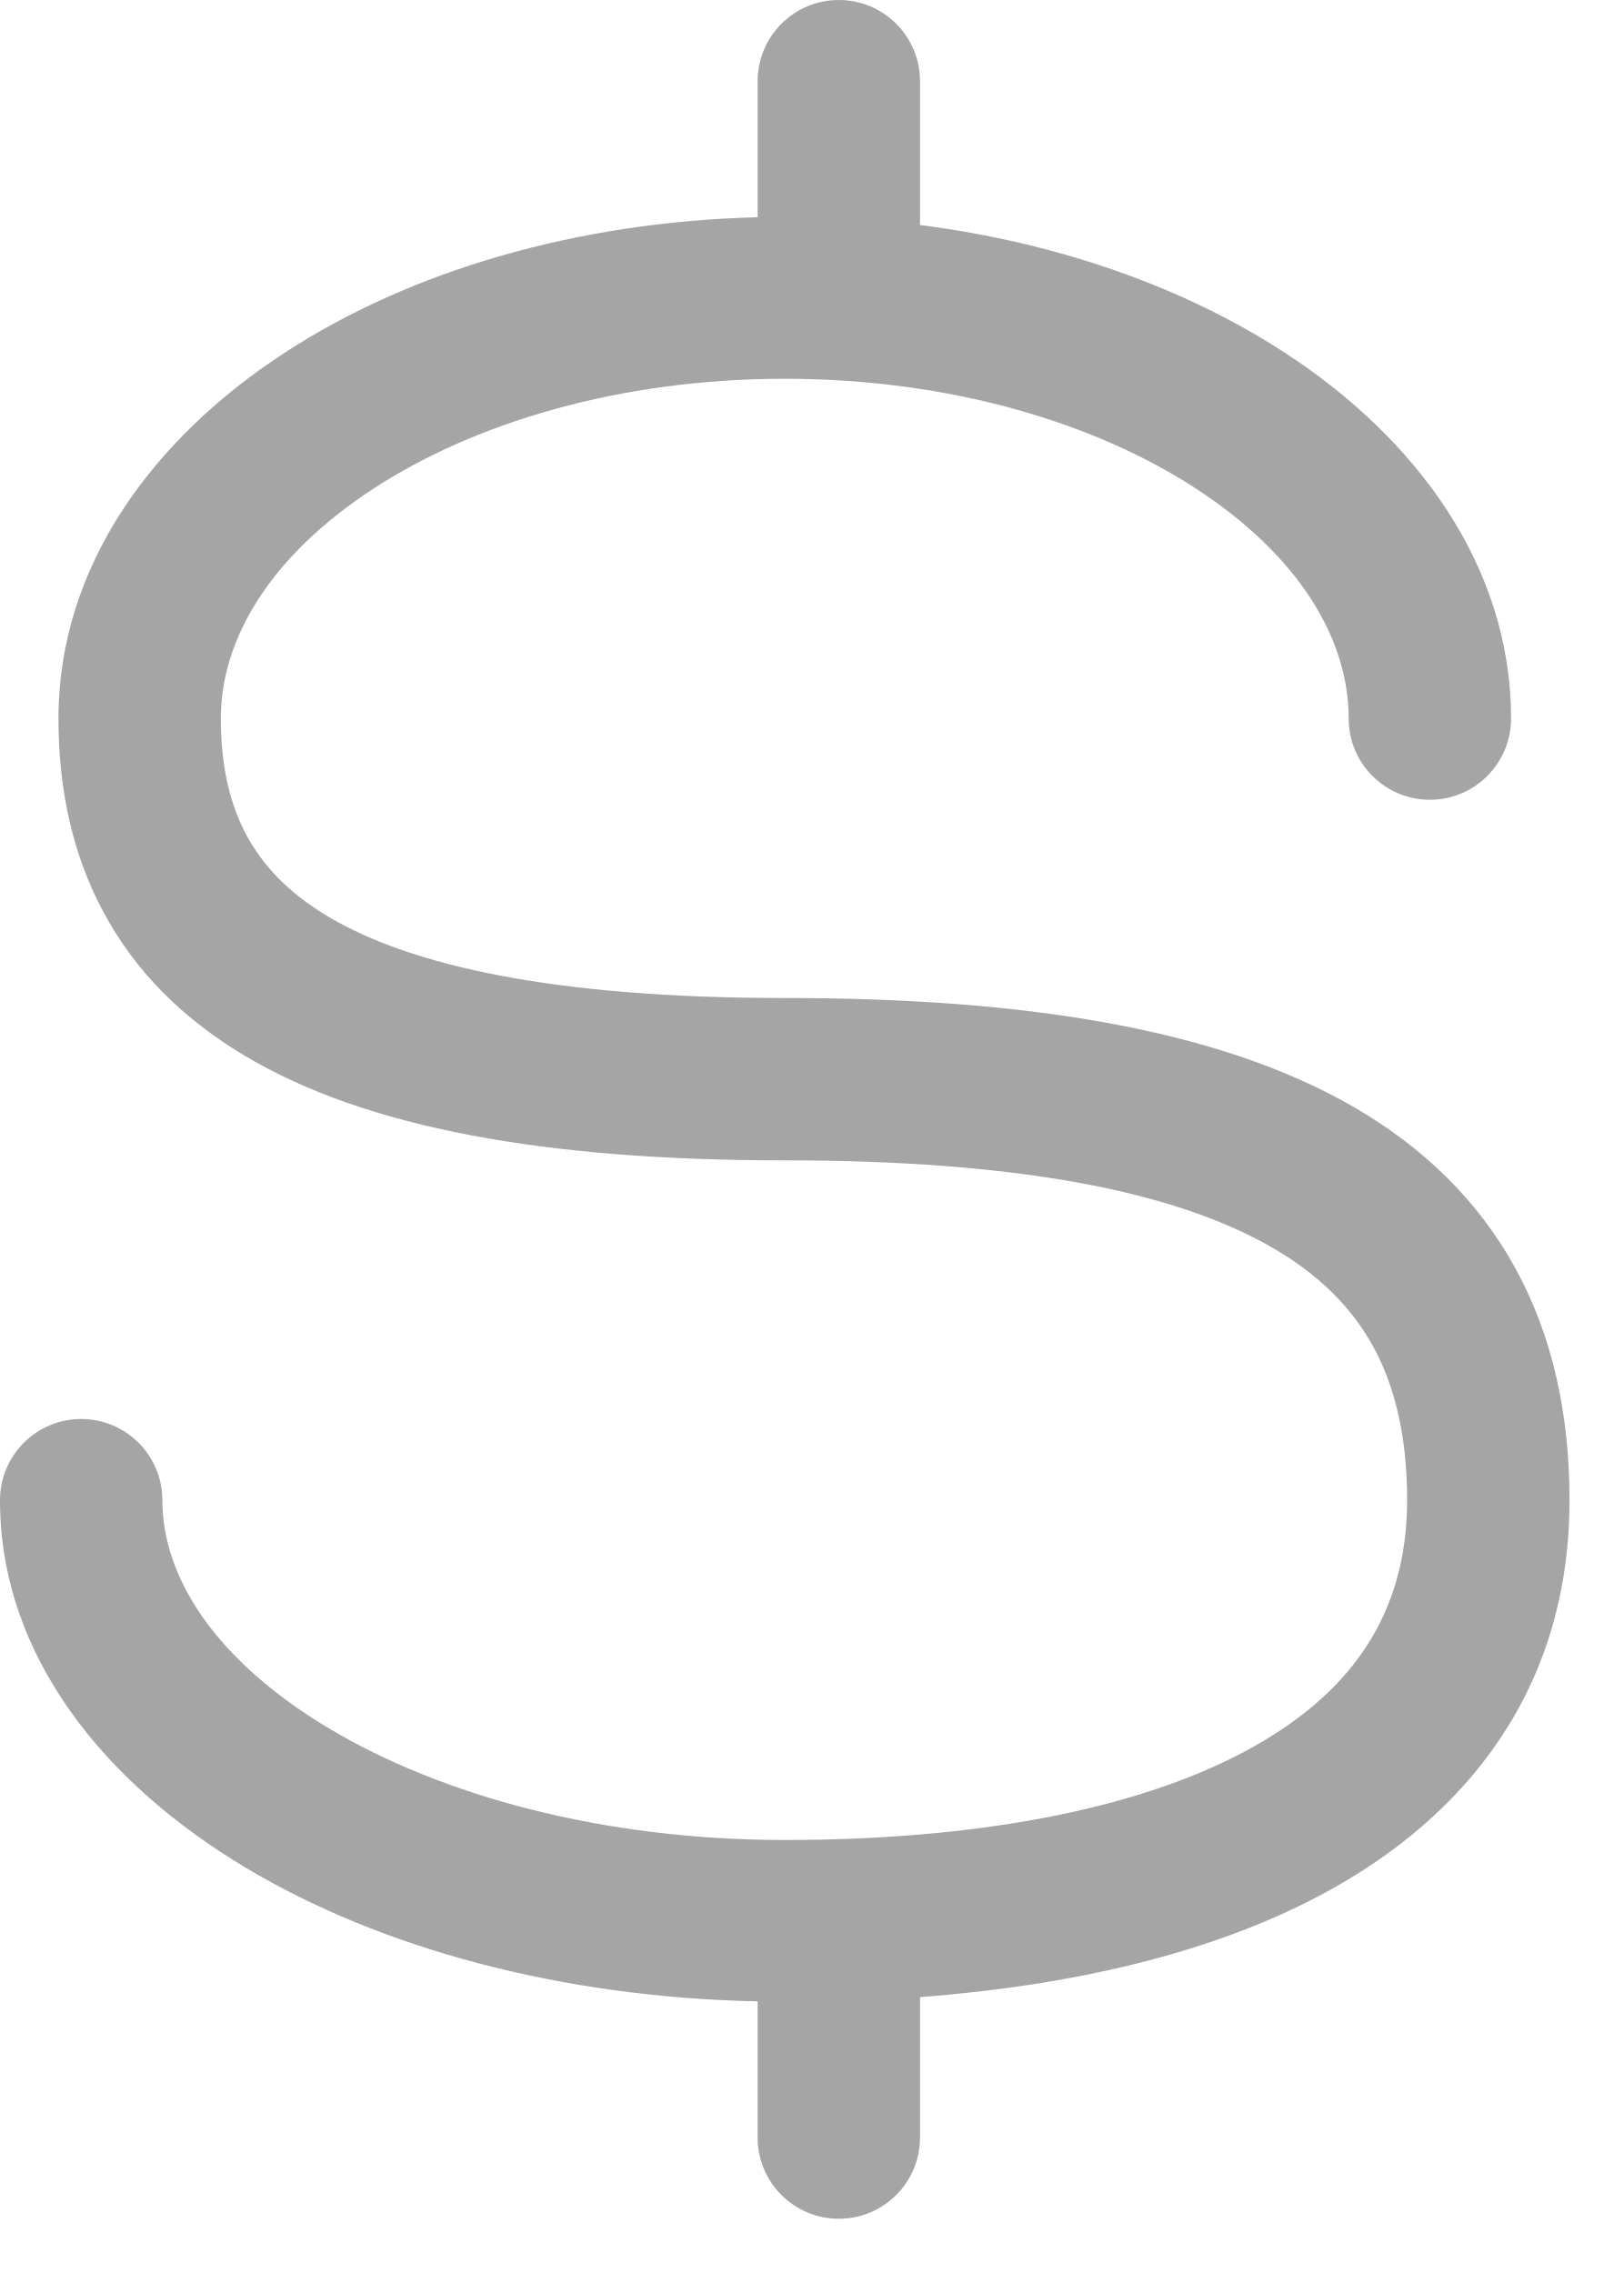
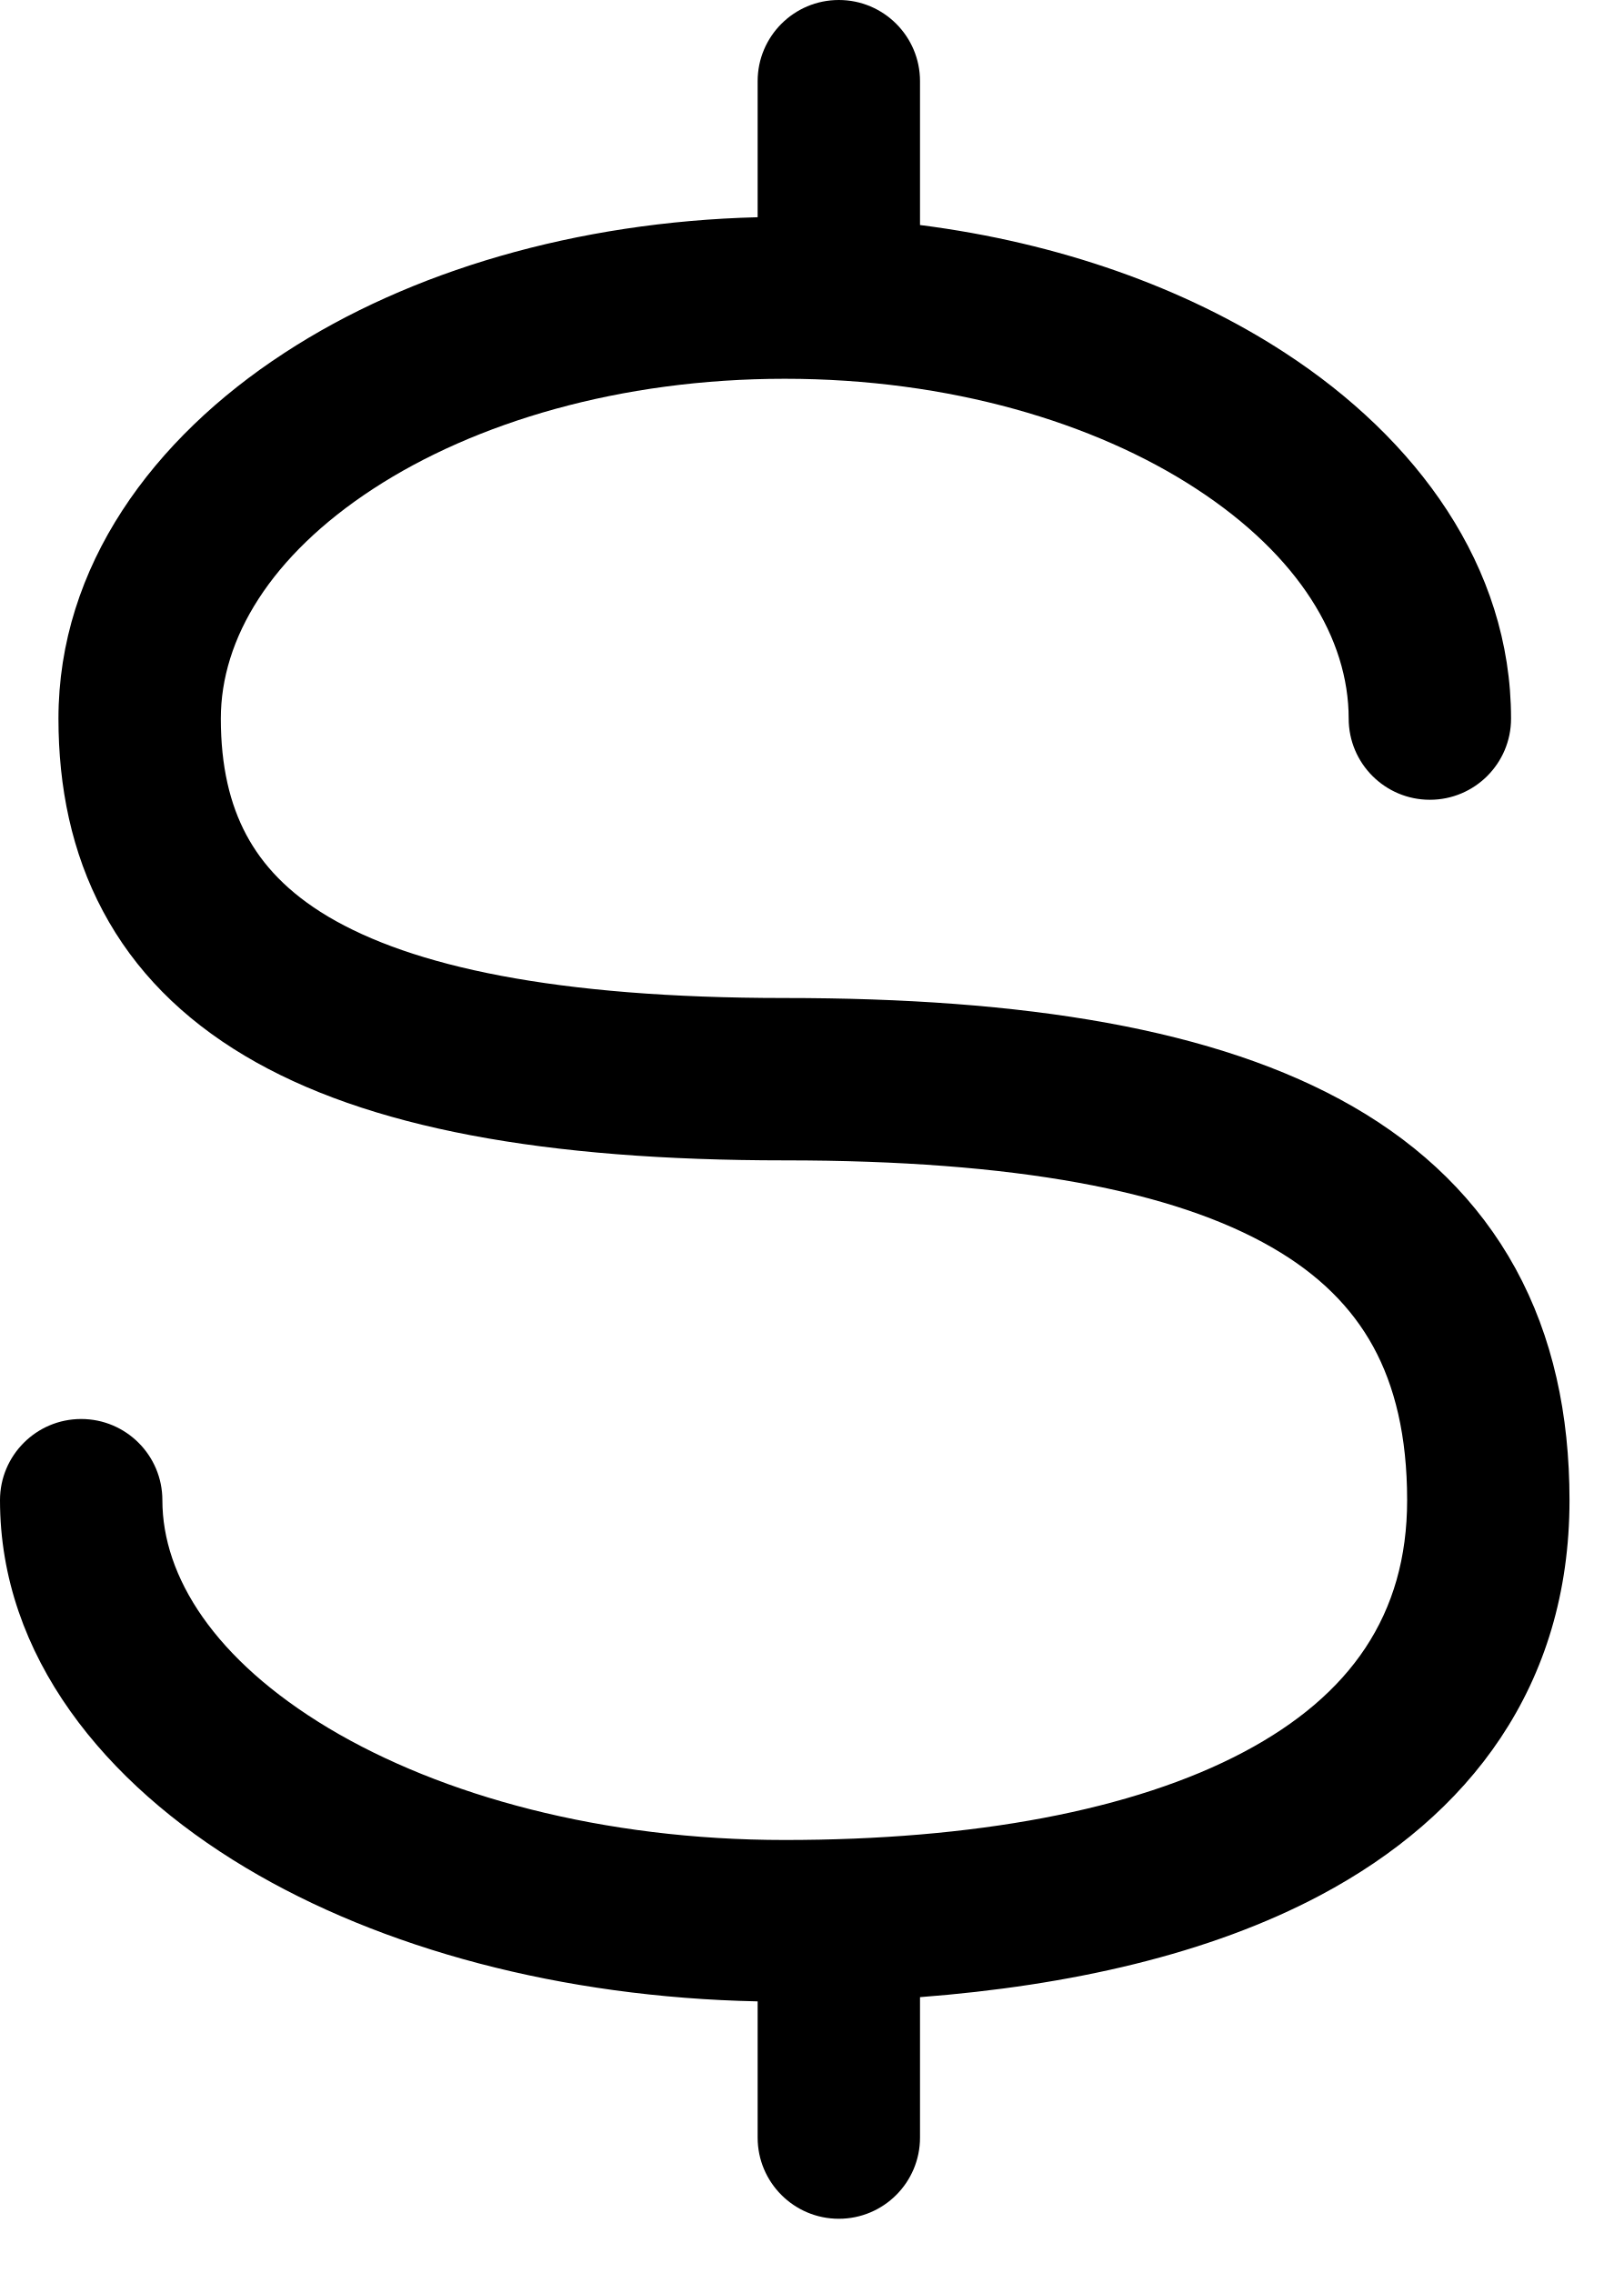
- <svg xmlns="http://www.w3.org/2000/svg" width="10" height="14" viewBox="0 0 10 14" fill="none">
-   <path d="M5.166 0C5.442 0 5.666 0.224 5.666 0.5V1.386C6.521 1.495 7.299 1.772 7.915 2.174C8.722 2.7 9.306 3.486 9.306 4.426C9.306 4.702 9.082 4.926 8.806 4.926C8.53 4.926 8.306 4.702 8.306 4.426C8.306 3.934 7.999 3.423 7.368 3.011C6.742 2.602 5.847 2.333 4.833 2.333C3.819 2.333 2.924 2.602 2.298 3.011C1.667 3.423 1.36 3.934 1.36 4.426C1.36 4.72 1.416 4.953 1.517 5.142C1.616 5.327 1.772 5.497 2.02 5.645C2.533 5.95 3.415 6.147 4.833 6.147C6.3 6.147 7.493 6.332 8.333 6.816C8.763 7.064 9.104 7.394 9.334 7.814C9.563 8.233 9.666 8.712 9.666 9.24C9.666 10.385 9.047 11.187 8.132 11.673C7.447 12.037 6.59 12.23 5.666 12.301V13.166C5.666 13.442 5.442 13.666 5.166 13.666C4.89 13.666 4.666 13.442 4.666 13.166V12.327C3.459 12.302 2.347 12.003 1.512 11.503C0.648 10.986 0 10.201 0 9.24C9.8091e-05 8.964 0.224 8.74 0.5 8.74C0.776 8.74 1 8.964 1 9.24C1 9.711 1.321 10.223 2.025 10.645C2.72 11.06 3.711 11.333 4.833 11.333C5.991 11.333 6.981 11.152 7.662 10.79C8.315 10.443 8.666 9.947 8.666 9.24C8.666 8.843 8.589 8.535 8.457 8.294C8.326 8.055 8.125 7.851 7.833 7.683C7.228 7.334 6.255 7.147 4.833 7.147C3.363 7.147 2.258 6.95 1.508 6.503C1.123 6.274 0.828 5.977 0.634 5.612C0.441 5.25 0.36 4.847 0.36 4.426C0.36 3.486 0.944 2.7 1.751 2.174C2.524 1.669 3.551 1.366 4.666 1.338V0.5C4.666 0.224 4.89 0 5.166 0Z" fill="#A5A5A5" />
+ <svg xmlns="http://www.w3.org/2000/svg" width="100%" height="100%" viewBox="0 0 10 14" fill="none">
+   <path d="M5.166 0C5.442 0 5.666 0.224 5.666 0.5V1.386C6.521 1.495 7.299 1.772 7.915 2.174C8.722 2.7 9.306 3.486 9.306 4.426C9.306 4.702 9.082 4.926 8.806 4.926C8.53 4.926 8.306 4.702 8.306 4.426C8.306 3.934 7.999 3.423 7.368 3.011C6.742 2.602 5.847 2.333 4.833 2.333C3.819 2.333 2.924 2.602 2.298 3.011C1.667 3.423 1.36 3.934 1.36 4.426C1.36 4.72 1.416 4.953 1.517 5.142C1.616 5.327 1.772 5.497 2.02 5.645C2.533 5.95 3.415 6.147 4.833 6.147C6.3 6.147 7.493 6.332 8.333 6.816C8.763 7.064 9.104 7.394 9.334 7.814C9.563 8.233 9.666 8.712 9.666 9.24C9.666 10.385 9.047 11.187 8.132 11.673C7.447 12.037 6.59 12.23 5.666 12.301V13.166C5.666 13.442 5.442 13.666 5.166 13.666C4.89 13.666 4.666 13.442 4.666 13.166V12.327C3.459 12.302 2.347 12.003 1.512 11.503C0.648 10.986 0 10.201 0 9.24C9.8091e-05 8.964 0.224 8.74 0.5 8.74C0.776 8.74 1 8.964 1 9.24C1 9.711 1.321 10.223 2.025 10.645C2.72 11.06 3.711 11.333 4.833 11.333C5.991 11.333 6.981 11.152 7.662 10.79C8.315 10.443 8.666 9.947 8.666 9.24C8.666 8.843 8.589 8.535 8.457 8.294C8.326 8.055 8.125 7.851 7.833 7.683C7.228 7.334 6.255 7.147 4.833 7.147C3.363 7.147 2.258 6.95 1.508 6.503C1.123 6.274 0.828 5.977 0.634 5.612C0.441 5.25 0.36 4.847 0.36 4.426C0.36 3.486 0.944 2.7 1.751 2.174C2.524 1.669 3.551 1.366 4.666 1.338V0.5C4.666 0.224 4.89 0 5.166 0Z" fill="currentColor" />
</svg>
